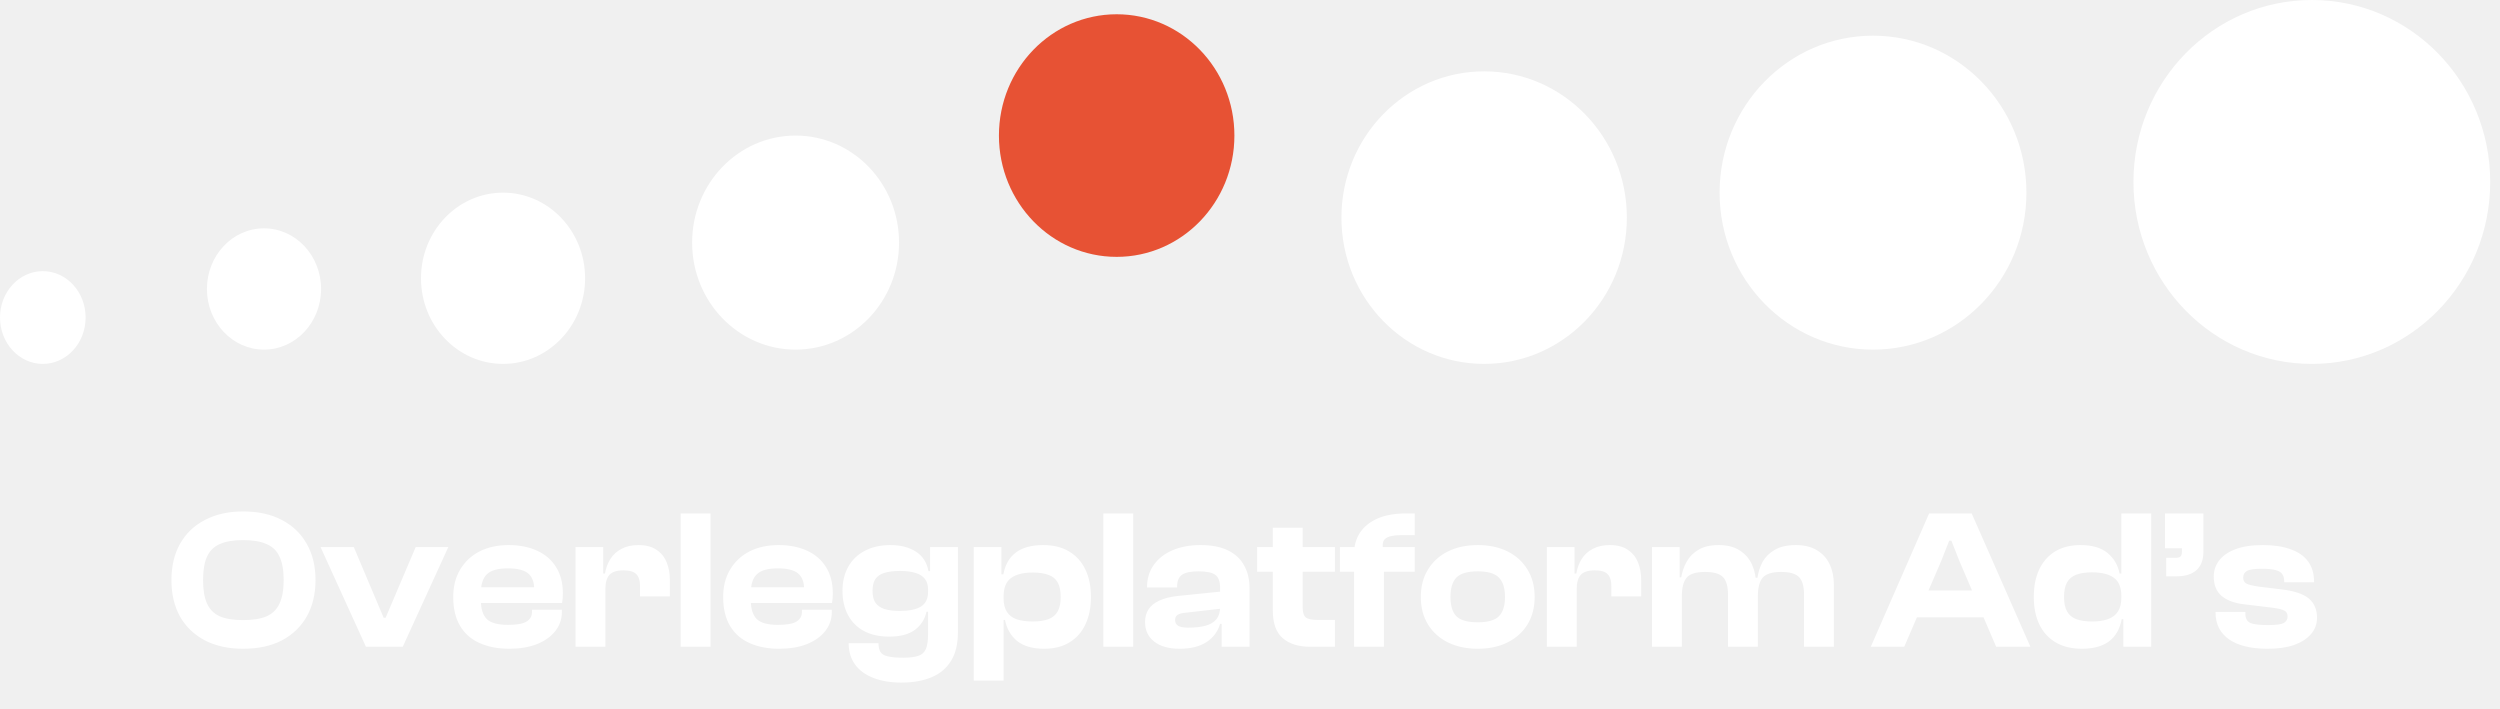
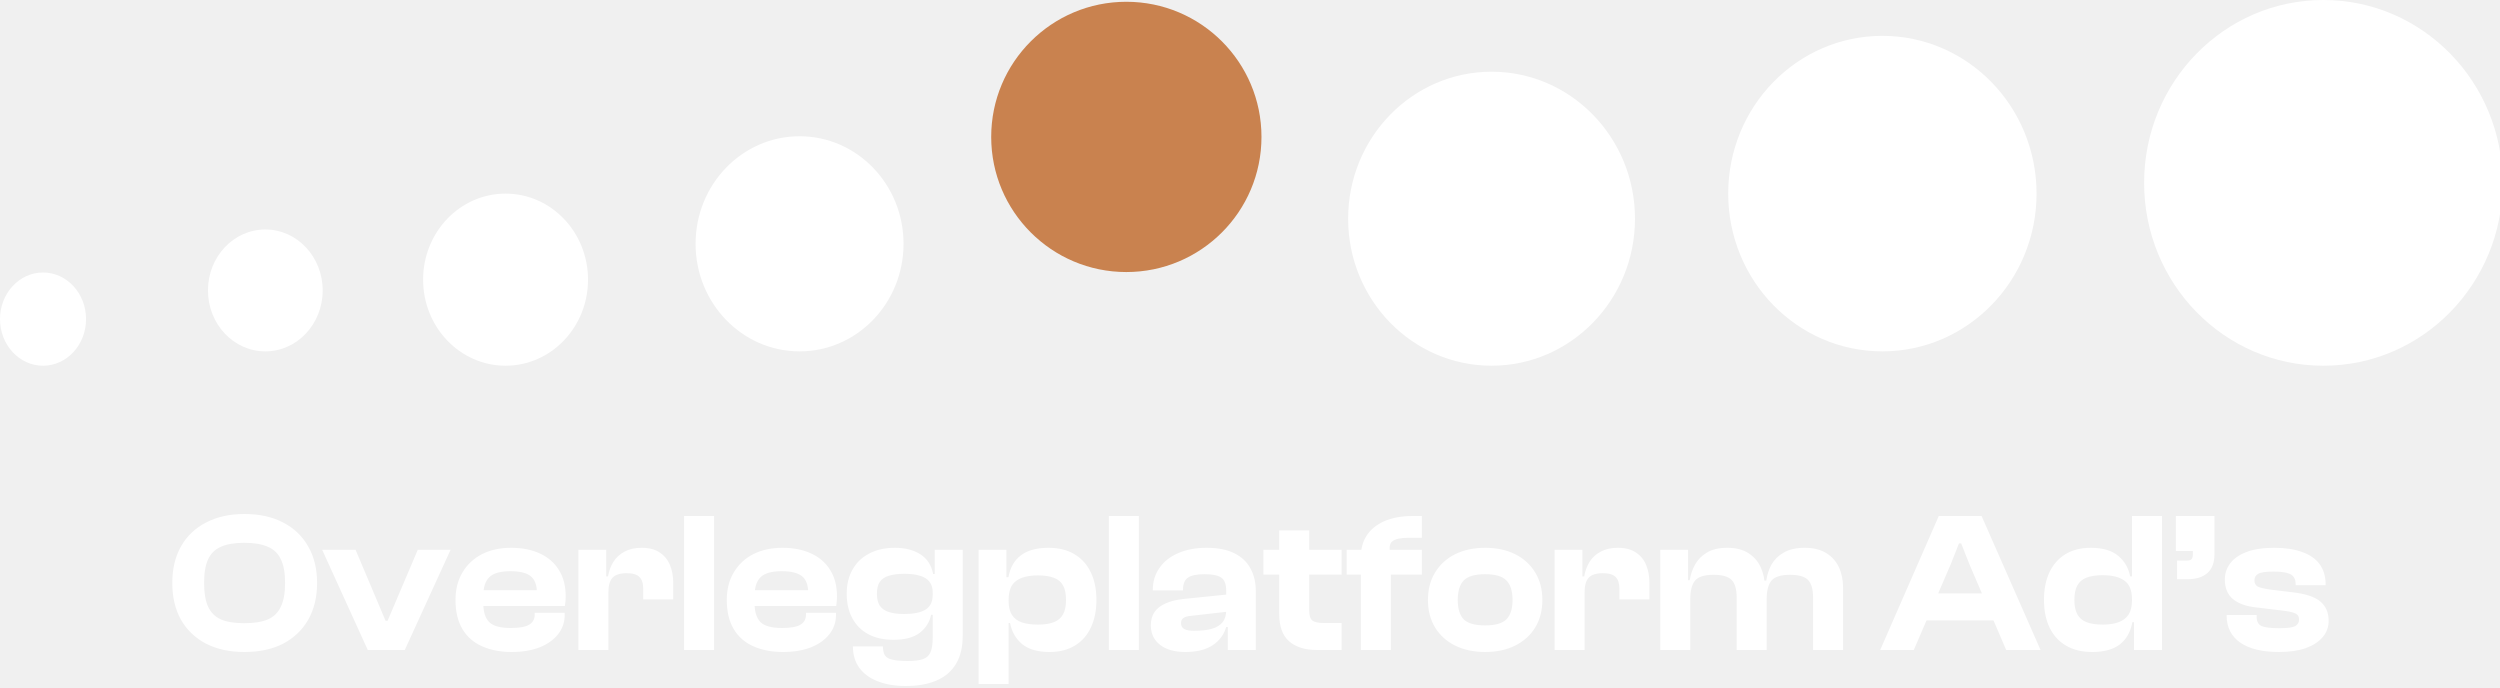
- <svg xmlns="http://www.w3.org/2000/svg" width="201" height="57" viewBox="0 0 201 57" fill="none">
-   <ellipse cx="185.871" cy="14.629" rx="14.342" ry="14.629" fill="white" />
-   <ellipse cx="150.59" cy="15.489" rx="12.334" ry="12.621" fill="white" />
-   <ellipse cx="119.325" cy="17.497" rx="11.474" ry="11.76" fill="white" />
-   <path d="M89.78 1.147C95.008 1.147 99.246 5.514 99.246 10.9C99.246 16.286 95.008 20.652 89.78 20.652C84.553 20.652 80.315 16.286 80.314 10.9C80.314 5.514 84.552 1.147 89.78 1.147Z" fill="#E75234" />
-   <path d="M89.78 1.147C95.008 1.147 99.246 5.514 99.246 10.9C99.246 16.286 95.008 20.652 89.78 20.652C84.553 20.652 80.315 16.286 80.314 10.9C80.314 5.514 84.552 1.147 89.78 1.147Z" />
-   <ellipse cx="63.965" cy="19.505" rx="8.318" ry="8.605" fill="white" />
-   <ellipse cx="40.445" cy="22.373" rx="6.597" ry="6.884" fill="white" />
-   <ellipse cx="21.226" cy="23.234" rx="4.589" ry="4.876" fill="white" />
-   <ellipse cx="3.442" cy="25.529" rx="3.442" ry="3.729" fill="white" />
-   <path d="M19.543 52.16C18.369 52.16 17.346 51.936 16.471 51.488C15.607 51.029 14.94 50.389 14.471 49.568C14.012 48.736 13.783 47.76 13.783 46.64C13.783 45.52 14.012 44.549 14.471 43.728C14.94 42.896 15.607 42.256 16.471 41.808C17.346 41.349 18.369 41.12 19.543 41.12C20.759 41.12 21.799 41.349 22.663 41.808C23.527 42.256 24.194 42.896 24.663 43.728C25.132 44.549 25.367 45.52 25.367 46.64C25.367 47.76 25.132 48.736 24.663 49.568C24.194 50.389 23.527 51.029 22.663 51.488C21.799 51.936 20.759 52.16 19.543 52.16ZM19.543 49.856C20.332 49.856 20.962 49.755 21.431 49.552C21.911 49.339 22.258 48.997 22.471 48.528C22.695 48.059 22.807 47.429 22.807 46.64C22.807 45.84 22.695 45.211 22.471 44.752C22.258 44.282 21.911 43.947 21.431 43.744C20.962 43.531 20.332 43.424 19.543 43.424C18.764 43.424 18.14 43.531 17.671 43.744C17.201 43.947 16.86 44.282 16.647 44.752C16.433 45.211 16.327 45.84 16.327 46.64C16.327 47.429 16.433 48.059 16.647 48.528C16.86 48.997 17.201 49.339 17.671 49.552C18.14 49.755 18.764 49.856 19.543 49.856ZM32.381 52H29.421L25.773 43.984H28.445L30.845 49.664H31.005L33.421 43.984H36.045L32.381 52ZM40.935 52.16C40.05 52.16 39.266 52.011 38.583 51.712C37.9 51.413 37.372 50.955 36.999 50.336C36.626 49.717 36.439 48.938 36.439 48C36.439 47.147 36.626 46.41 36.999 45.792C37.372 45.163 37.89 44.677 38.551 44.336C39.223 43.995 40.002 43.824 40.887 43.824C41.762 43.824 42.524 43.973 43.175 44.272C43.836 44.571 44.348 45.013 44.711 45.6C45.074 46.176 45.255 46.88 45.255 47.712C45.255 47.85 45.25 47.978 45.239 48.096C45.228 48.213 45.212 48.341 45.191 48.48H37.991V47.216H43.495L42.951 48C42.951 47.893 42.951 47.792 42.951 47.696C42.951 47.6 42.951 47.504 42.951 47.408C42.951 46.8 42.786 46.362 42.455 46.096C42.124 45.829 41.586 45.696 40.839 45.696C40.028 45.696 39.463 45.856 39.143 46.176C38.823 46.485 38.663 46.981 38.663 47.664V48.272C38.663 48.955 38.823 49.456 39.143 49.776C39.463 50.085 40.034 50.24 40.855 50.24C41.559 50.24 42.055 50.149 42.343 49.968C42.631 49.786 42.775 49.525 42.775 49.184V49.024H45.175V49.2C45.175 49.776 44.999 50.288 44.647 50.736C44.295 51.184 43.799 51.536 43.159 51.792C42.53 52.037 41.788 52.16 40.935 52.16ZM48.673 52H46.273V43.984H48.497V46.272L48.673 46.352V52ZM48.673 47.36H48.193V46.112H48.641C48.715 45.675 48.859 45.285 49.073 44.944C49.297 44.592 49.596 44.32 49.969 44.128C50.342 43.925 50.795 43.824 51.329 43.824C51.937 43.824 52.422 43.952 52.785 44.208C53.158 44.453 53.43 44.789 53.601 45.216C53.772 45.632 53.857 46.101 53.857 46.624V47.952H51.457V47.12C51.457 46.672 51.355 46.352 51.153 46.16C50.961 45.957 50.62 45.856 50.129 45.856C49.596 45.856 49.217 45.978 48.993 46.224C48.779 46.469 48.673 46.848 48.673 47.36ZM57.126 52H54.726V41.28H57.126V52ZM62.638 52.16C61.753 52.16 60.969 52.011 60.286 51.712C59.603 51.413 59.075 50.955 58.702 50.336C58.329 49.717 58.142 48.938 58.142 48C58.142 47.147 58.329 46.41 58.702 45.792C59.075 45.163 59.593 44.677 60.254 44.336C60.926 43.995 61.705 43.824 62.59 43.824C63.465 43.824 64.228 43.973 64.878 44.272C65.54 44.571 66.052 45.013 66.414 45.6C66.777 46.176 66.958 46.88 66.958 47.712C66.958 47.85 66.953 47.978 66.942 48.096C66.931 48.213 66.915 48.341 66.894 48.48H59.694V47.216H65.198L64.654 48C64.654 47.893 64.654 47.792 64.654 47.696C64.654 47.6 64.654 47.504 64.654 47.408C64.654 46.8 64.489 46.362 64.158 46.096C63.828 45.829 63.289 45.696 62.542 45.696C61.731 45.696 61.166 45.856 60.846 46.176C60.526 46.485 60.366 46.981 60.366 47.664V48.272C60.366 48.955 60.526 49.456 60.846 49.776C61.166 50.085 61.737 50.24 62.558 50.24C63.262 50.24 63.758 50.149 64.046 49.968C64.334 49.786 64.478 49.525 64.478 49.184V49.024H66.878V49.2C66.878 49.776 66.702 50.288 66.35 50.736C65.998 51.184 65.502 51.536 64.862 51.792C64.233 52.037 63.492 52.16 62.638 52.16ZM72.456 54.88C71.592 54.88 70.84 54.752 70.2 54.496C69.571 54.251 69.085 53.893 68.744 53.424C68.403 52.955 68.232 52.384 68.232 51.712H70.632C70.632 52 70.68 52.229 70.776 52.4C70.883 52.581 71.08 52.704 71.368 52.768C71.656 52.843 72.072 52.88 72.616 52.88C73.128 52.88 73.528 52.832 73.816 52.736C74.115 52.64 74.323 52.453 74.44 52.176C74.557 51.909 74.616 51.514 74.616 50.992V46.192L74.776 46.144V43.984H77.016V50.832C77.016 51.77 76.835 52.533 76.472 53.12C76.109 53.717 75.587 54.16 74.904 54.448C74.232 54.736 73.416 54.88 72.456 54.88ZM71.496 51.184C70.696 51.184 70.019 51.035 69.464 50.736C68.909 50.437 68.483 50.011 68.184 49.456C67.885 48.901 67.736 48.251 67.736 47.504C67.736 46.757 67.891 46.112 68.2 45.568C68.509 45.013 68.952 44.587 69.528 44.288C70.104 43.978 70.792 43.824 71.592 43.824C72.413 43.824 73.096 44 73.64 44.352C74.184 44.704 74.52 45.227 74.648 45.92H75.096L74.92 47.408H74.616C74.616 47.045 74.531 46.757 74.36 46.544C74.189 46.32 73.939 46.16 73.608 46.064C73.277 45.957 72.861 45.904 72.36 45.904C71.848 45.904 71.427 45.957 71.096 46.064C70.776 46.16 70.536 46.325 70.376 46.56C70.227 46.784 70.152 47.099 70.152 47.504C70.152 47.898 70.227 48.213 70.376 48.448C70.536 48.682 70.776 48.853 71.096 48.96C71.416 49.066 71.827 49.12 72.328 49.12C73.096 49.12 73.667 49.002 74.04 48.768C74.424 48.533 74.616 48.139 74.616 47.584H74.92V49.184H74.488C74.36 49.781 74.051 50.267 73.56 50.64C73.069 51.002 72.381 51.184 71.496 51.184ZM83.952 52.16C83.024 52.16 82.299 51.952 81.776 51.536C81.264 51.109 80.939 50.544 80.8 49.84H80.384V48.112H80.688C80.688 48.56 80.779 48.922 80.96 49.2C81.142 49.477 81.403 49.675 81.744 49.792C82.096 49.909 82.523 49.968 83.024 49.968C83.547 49.968 83.974 49.904 84.304 49.776C84.635 49.648 84.88 49.44 85.04 49.152C85.2 48.864 85.28 48.48 85.28 48C85.28 47.498 85.2 47.109 85.04 46.832C84.88 46.544 84.635 46.341 84.304 46.224C83.974 46.096 83.552 46.032 83.04 46.032C82.262 46.032 81.675 46.181 81.28 46.48C80.886 46.768 80.688 47.269 80.688 47.984H80.384L80.208 46.176H80.672C80.811 45.408 81.142 44.827 81.664 44.432C82.198 44.026 82.934 43.824 83.872 43.824C84.694 43.824 85.387 43.995 85.952 44.336C86.528 44.677 86.966 45.163 87.264 45.792C87.563 46.41 87.712 47.147 87.712 48C87.712 48.843 87.563 49.578 87.264 50.208C86.976 50.827 86.55 51.306 85.984 51.648C85.43 51.989 84.752 52.16 83.952 52.16ZM80.688 54.72H78.288V43.984H80.512V46.368L80.688 46.576V54.72ZM91.11 52H88.71V41.28H91.11V52ZM100.463 52H98.223V50.096L98.095 50.064V47.264C98.095 46.741 97.961 46.389 97.695 46.208C97.439 46.026 96.991 45.936 96.351 45.936C95.743 45.936 95.305 46.026 95.039 46.208C94.772 46.389 94.639 46.709 94.639 47.168V47.232H92.223V47.184C92.223 46.523 92.399 45.941 92.751 45.44C93.103 44.928 93.599 44.533 94.239 44.256C94.889 43.968 95.652 43.824 96.527 43.824C97.423 43.824 98.159 43.968 98.735 44.256C99.321 44.544 99.753 44.949 100.031 45.472C100.319 45.984 100.463 46.592 100.463 47.296V52ZM94.831 52.16C93.967 52.16 93.289 51.968 92.799 51.584C92.308 51.2 92.063 50.677 92.063 50.016C92.063 49.611 92.159 49.264 92.351 48.976C92.543 48.688 92.831 48.459 93.215 48.288C93.599 48.106 94.079 47.984 94.655 47.92L98.255 47.552V48.928L95.311 49.264C95.023 49.285 94.809 49.344 94.671 49.44C94.543 49.525 94.479 49.664 94.479 49.856C94.479 50.069 94.564 50.224 94.735 50.32C94.905 50.416 95.167 50.464 95.519 50.464C96.095 50.464 96.569 50.41 96.943 50.304C97.316 50.197 97.599 50.026 97.791 49.792C97.993 49.547 98.095 49.221 98.095 48.816L98.319 48.8V50.16H98.095C97.913 50.779 97.545 51.269 96.991 51.632C96.447 51.984 95.727 52.16 94.831 52.16ZM107.327 52H105.343C104.404 52 103.668 51.77 103.135 51.312C102.602 50.853 102.335 50.117 102.335 49.104V42.432H104.735V48.832C104.735 49.237 104.82 49.509 104.991 49.648C105.172 49.776 105.471 49.84 105.887 49.84H107.327V52ZM107.327 45.968H101.071V43.984H107.327V45.968ZM111.266 52H108.866V44.528C108.866 43.888 109.021 43.328 109.33 42.848C109.65 42.357 110.119 41.973 110.738 41.696C111.367 41.419 112.135 41.28 113.042 41.28H113.746V43.024H112.658C112.039 43.024 111.613 43.12 111.378 43.312C111.143 43.493 111.106 43.883 111.266 44.48V44.88V52ZM113.746 45.968H107.73V43.984H113.746V45.968ZM118.81 52.16C117.904 52.16 117.104 51.989 116.41 51.648C115.728 51.306 115.194 50.827 114.81 50.208C114.426 49.578 114.234 48.843 114.234 48C114.234 47.147 114.426 46.41 114.81 45.792C115.194 45.163 115.728 44.677 116.41 44.336C117.104 43.995 117.904 43.824 118.81 43.824C119.728 43.824 120.528 43.995 121.21 44.336C121.893 44.677 122.426 45.163 122.81 45.792C123.194 46.41 123.386 47.147 123.386 48C123.386 48.843 123.194 49.578 122.81 50.208C122.426 50.827 121.893 51.306 121.21 51.648C120.528 51.989 119.728 52.16 118.81 52.16ZM118.81 50.032C119.621 50.032 120.186 49.872 120.506 49.552C120.837 49.221 121.002 48.704 121.002 48C121.002 47.285 120.837 46.763 120.506 46.432C120.186 46.101 119.621 45.936 118.81 45.936C118 45.936 117.429 46.101 117.098 46.432C116.778 46.763 116.618 47.285 116.618 48C116.618 48.704 116.778 49.221 117.098 49.552C117.429 49.872 118 50.032 118.81 50.032ZM126.767 52H124.367V43.984H126.591V46.272L126.767 46.352V52ZM126.767 47.36H126.287V46.112H126.735C126.809 45.675 126.953 45.285 127.167 44.944C127.391 44.592 127.689 44.32 128.063 44.128C128.436 43.925 128.889 43.824 129.423 43.824C130.031 43.824 130.516 43.952 130.879 44.208C131.252 44.453 131.524 44.789 131.695 45.216C131.865 45.632 131.951 46.101 131.951 46.624V47.952H129.551V47.12C129.551 46.672 129.449 46.352 129.247 46.16C129.055 45.957 128.713 45.856 128.223 45.856C127.689 45.856 127.311 45.978 127.087 46.224C126.873 46.469 126.767 46.848 126.767 47.36ZM147.444 52H145.044V47.808C145.044 47.147 144.91 46.677 144.644 46.4C144.377 46.123 143.897 45.984 143.204 45.984C142.478 45.984 141.982 46.139 141.716 46.448C141.46 46.757 141.332 47.258 141.332 47.952H141.028L140.836 46.448H141.3C141.364 45.989 141.502 45.562 141.716 45.168C141.94 44.773 142.265 44.453 142.692 44.208C143.129 43.952 143.689 43.824 144.372 43.824C145.065 43.824 145.636 43.962 146.084 44.24C146.542 44.517 146.884 44.896 147.108 45.376C147.332 45.856 147.444 46.4 147.444 47.008V52ZM135.22 52H132.82V43.984H135.044V46.48L135.22 46.56V52ZM141.332 52H138.932V47.808C138.932 47.147 138.798 46.677 138.532 46.4C138.265 46.123 137.785 45.984 137.092 45.984C136.356 45.984 135.86 46.139 135.604 46.448C135.348 46.757 135.22 47.258 135.22 47.952H134.916L134.74 46.416H135.172C135.246 45.968 135.39 45.552 135.604 45.168C135.817 44.773 136.132 44.453 136.548 44.208C136.964 43.952 137.508 43.824 138.18 43.824C138.873 43.824 139.438 43.968 139.876 44.256C140.324 44.544 140.654 44.928 140.868 45.408C141.081 45.888 141.188 46.421 141.188 47.008H141.332V52ZM153.1 52H150.412L155.1 41.28H158.524L163.244 52H160.492L157.548 45.136L156.892 43.472H156.716L156.06 45.136L153.1 52ZM160.524 49.632H152.972V47.472H160.524V49.632ZM167.388 52.16C166.556 52.16 165.852 51.989 165.276 51.648C164.7 51.306 164.263 50.827 163.964 50.208C163.665 49.578 163.516 48.843 163.516 48C163.516 47.147 163.66 46.41 163.948 45.792C164.247 45.163 164.673 44.677 165.228 44.336C165.793 43.995 166.471 43.824 167.26 43.824C168.209 43.824 168.94 44.037 169.452 44.464C169.964 44.891 170.284 45.44 170.412 46.112H170.86V47.92H170.556C170.556 47.227 170.353 46.736 169.948 46.448C169.553 46.16 168.972 46.016 168.204 46.016C167.692 46.016 167.265 46.08 166.924 46.208C166.593 46.336 166.348 46.544 166.188 46.832C166.028 47.109 165.948 47.498 165.948 48C165.948 48.48 166.028 48.864 166.188 49.152C166.348 49.44 166.593 49.648 166.924 49.776C167.265 49.904 167.692 49.968 168.204 49.968C168.716 49.968 169.143 49.904 169.484 49.776C169.836 49.648 170.103 49.445 170.284 49.168C170.465 48.88 170.556 48.507 170.556 48.048H170.86L171.02 49.776H170.588C170.439 50.565 170.097 51.163 169.564 51.568C169.031 51.962 168.305 52.16 167.388 52.16ZM172.956 52H170.716V49.632L170.556 49.424V41.28H172.956V52ZM177.154 44.08H174.066V41.28H177.154V44.08ZM175.01 46.336H174.162V44.848H174.946C175.106 44.848 175.223 44.816 175.298 44.752C175.383 44.688 175.426 44.554 175.426 44.352V43.712H177.154V44.336C177.154 45.008 176.967 45.509 176.594 45.84C176.221 46.17 175.693 46.336 175.01 46.336ZM182.321 52.16C180.977 52.16 179.942 51.909 179.217 51.408C178.491 50.896 178.129 50.176 178.129 49.248V49.2H180.529V49.344C180.529 49.706 180.657 49.952 180.913 50.08C181.179 50.197 181.654 50.256 182.337 50.256C182.977 50.256 183.398 50.203 183.601 50.096C183.814 49.978 183.921 49.803 183.921 49.568C183.921 49.344 183.841 49.189 183.681 49.104C183.521 49.008 183.206 48.928 182.737 48.864L180.481 48.592C179.681 48.507 179.062 48.282 178.625 47.92C178.198 47.557 177.985 47.035 177.985 46.352C177.985 45.883 178.123 45.461 178.401 45.088C178.678 44.704 179.105 44.4 179.681 44.176C180.267 43.941 181.019 43.824 181.937 43.824C182.811 43.824 183.553 43.936 184.161 44.16C184.779 44.373 185.249 44.699 185.569 45.136C185.889 45.573 186.049 46.117 186.049 46.768V46.816H183.649V46.72C183.649 46.496 183.601 46.315 183.505 46.176C183.419 46.026 183.243 45.914 182.977 45.84C182.721 45.765 182.347 45.728 181.857 45.728C181.259 45.728 180.859 45.786 180.657 45.904C180.454 46.011 180.353 46.192 180.353 46.448C180.353 46.651 180.433 46.805 180.593 46.912C180.763 47.008 181.11 47.093 181.633 47.168L183.345 47.376C184.411 47.493 185.169 47.739 185.617 48.112C186.065 48.485 186.289 49.002 186.289 49.664C186.289 50.165 186.129 50.602 185.809 50.976C185.489 51.349 185.035 51.642 184.449 51.856C183.862 52.059 183.153 52.16 182.321 52.16Z" fill="white" />
+ <svg xmlns="http://www.w3.org/2000/svg" width="200" height="55">
+   <g>
+     <ellipse fill="white" ry="14.629" rx="14.342" cy="14.629" cx="185.871" />
+     <ellipse fill="white" ry="12.621" rx="12.334" cy="15.489" cx="150.59" />
+     <ellipse fill="white" ry="11.76" rx="11.474" cy="17.497" cx="119.325" />
+     <path fill="#E75234" d="m89.78,1.147c5.228,0 9.466,4.367 9.466,9.753c-0,5.386 -4.238,9.752 -9.466,9.752c-5.228,0 -9.466,-4.366 -9.466,-9.752c0,-5.386 4.238,-9.753 9.466,-9.753z" />
+     <path d="m89.78,1.147c5.228,0 9.466,4.367 9.466,9.753c-0,5.386 -4.238,9.752 -9.466,9.752c-5.228,0 -9.466,-4.366 -9.466,-9.752c0,-5.386 4.238,-9.753 9.466,-9.753z" />
+     <ellipse fill="white" ry="8.605" rx="8.318" cy="19.505" cx="63.965" />
+     <ellipse fill="white" ry="6.884" rx="6.597" cy="22.373" cx="40.445" />
+     <ellipse fill="white" ry="4.876" rx="4.589" cy="23.234" cx="21.226" />
+     <ellipse fill="white" ry="3.729" rx="3.442" cy="25.529" cx="3.442" />
+     <path fill="white" d="m19.543,52.16c-1.173,0 -2.197,-0.224 -3.072,-0.672c-0.864,-0.459 -1.531,-1.099 -2,-1.92c-0.459,-0.832 -0.688,-1.808 -0.688,-2.928c0,-1.12 0.229,-2.091 0.688,-2.912c0.469,-0.832 1.136,-1.472 2,-1.92c0.875,-0.459 1.899,-0.688 3.072,-0.688c1.216,0 2.256,0.229 3.12,0.688c0.864,0.448 1.531,1.088 2,1.92c0.469,0.821 0.704,1.792 0.704,2.912c0,1.12 -0.235,2.096 -0.704,2.928c-0.469,0.821 -1.136,1.461 -2,1.92c-0.864,0.448 -1.904,0.672 -3.12,0.672zm0,-2.304c0.789,0 1.419,-0.101 1.888,-0.304c0.48,-0.213 0.827,-0.555 1.04,-1.024c0.224,-0.469 0.336,-1.099 0.336,-1.888c0,-0.8 -0.112,-1.429 -0.336,-1.888c-0.213,-0.469 -0.56,-0.805 -1.04,-1.008c-0.469,-0.213 -1.099,-0.32 -1.888,-0.32c-0.779,0 -1.403,0.107 -1.872,0.32c-0.469,0.203 -0.811,0.539 -1.024,1.008c-0.213,0.459 -0.32,1.088 -0.32,1.888c0,0.789 0.107,1.419 0.32,1.888c0.213,0.469 0.555,0.811 1.024,1.024c0.469,0.203 1.093,0.304 1.872,0.304zm12.839,2.144l-2.96,0l-3.648,-8.016l2.672,0l2.4,5.68l0.16,0l2.416,-5.68l2.624,0l-3.664,8.016zm8.554,0.16c-0.885,0 -1.669,-0.149 -2.352,-0.448c-0.683,-0.299 -1.211,-0.757 -1.584,-1.376c-0.373,-0.619 -0.56,-1.397 -0.56,-2.336c0,-0.853 0.187,-1.589 0.56,-2.208c0.373,-0.629 0.891,-1.115 1.552,-1.456c0.672,-0.341 1.451,-0.512 2.336,-0.512c0.875,0 1.637,0.149 2.288,0.448c0.661,0.299 1.173,0.741 1.536,1.328c0.363,0.576 0.544,1.28 0.544,2.112c0,0.139 -0.005,0.267 -0.016,0.384c-0.011,0.117 -0.027,0.245 -0.048,0.384l-7.2,0l0,-1.264l5.504,0l-0.544,0.784c0,-0.107 0,-0.208 0,-0.304c0,-0.096 0,-0.192 0,-0.288c0,-0.608 -0.165,-1.045 -0.496,-1.312c-0.331,-0.267 -0.869,-0.4 -1.616,-0.4c-0.811,0 -1.376,0.16 -1.696,0.48c-0.32,0.309 -0.48,0.805 -0.48,1.488l0,0.608c0,0.683 0.16,1.184 0.48,1.504c0.32,0.309 0.891,0.464 1.712,0.464c0.704,0 1.2,-0.091 1.488,-0.272c0.288,-0.181 0.432,-0.443 0.432,-0.784l0,-0.16l2.4,0l0,0.176c0,0.576 -0.176,1.088 -0.528,1.536c-0.352,0.448 -0.848,0.8 -1.488,1.056c-0.629,0.245 -1.371,0.368 -2.224,0.368zm7.738,-0.16l-2.4,0l0,-8.016l2.224,0l0,2.288l0.176,0.08l0,5.648zm0,-4.64l-0.48,0l0,-1.248l0.448,0c0.075,-0.437 0.219,-0.827 0.432,-1.168c0.224,-0.352 0.523,-0.624 0.896,-0.816c0.373,-0.203 0.827,-0.304 1.36,-0.304c0.608,0 1.093,0.128 1.456,0.384c0.373,0.245 0.645,0.581 0.816,1.008c0.171,0.416 0.256,0.885 0.256,1.408l0,1.328l-2.4,0l0,-0.832c0,-0.448 -0.101,-0.768 -0.304,-0.96c-0.192,-0.203 -0.533,-0.304 -1.024,-0.304c-0.533,0 -0.912,0.123 -1.136,0.368c-0.213,0.245 -0.32,0.624 -0.32,1.136zm8.453,4.64l-2.4,0l0,-10.72l2.4,0l0,10.72zm5.512,0.16c-0.885,0 -1.669,-0.149 -2.352,-0.448c-0.683,-0.299 -1.211,-0.757 -1.584,-1.376c-0.373,-0.619 -0.56,-1.397 -0.56,-2.336c0,-0.853 0.187,-1.589 0.56,-2.208c0.373,-0.629 0.891,-1.115 1.552,-1.456c0.672,-0.341 1.451,-0.512 2.336,-0.512c0.875,0 1.637,0.149 2.288,0.448c0.661,0.299 1.173,0.741 1.536,1.328c0.363,0.576 0.544,1.28 0.544,2.112c0,0.139 -0.005,0.267 -0.016,0.384c-0.011,0.117 -0.027,0.245 -0.048,0.384l-7.2,0l0,-1.264l5.504,0l-0.544,0.784c0,-0.107 0,-0.208 0,-0.304c0,-0.096 0,-0.192 0,-0.288c0,-0.608 -0.165,-1.045 -0.496,-1.312c-0.331,-0.267 -0.869,-0.4 -1.616,-0.4c-0.811,0 -1.376,0.16 -1.696,0.48c-0.32,0.309 -0.48,0.805 -0.48,1.488l0,0.608c0,0.683 0.16,1.184 0.48,1.504c0.32,0.309 0.891,0.464 1.712,0.464c0.704,0 1.2,-0.091 1.488,-0.272c0.288,-0.181 0.432,-0.443 0.432,-0.784l0,-0.16l2.4,0l0,0.176c0,0.576 -0.176,1.088 -0.528,1.536c-0.352,0.448 -0.848,0.8 -1.488,1.056c-0.629,0.245 -1.371,0.368 -2.224,0.368zm9.818,2.72c-0.864,0 -1.616,-0.128 -2.256,-0.384c-0.629,-0.245 -1.115,-0.603 -1.456,-1.072c-0.341,-0.469 -0.512,-1.04 -0.512,-1.712l2.4,0c0,0.288 0.048,0.517 0.144,0.688c0.107,0.181 0.304,0.304 0.592,0.368c0.288,0.075 0.704,0.112 1.248,0.112c0.512,0 0.912,-0.048 1.2,-0.144c0.299,-0.096 0.507,-0.283 0.624,-0.56c0.117,-0.267 0.176,-0.661 0.176,-1.184l0,-4.8l0.16,-0.048l0,-2.16l2.24,0l0,6.848c0,0.939 -0.181,1.701 -0.544,2.288c-0.363,0.597 -0.885,1.04 -1.568,1.328c-0.672,0.288 -1.488,0.432 -2.448,0.432zm-0.96,-3.696c-0.8,0 -1.477,-0.149 -2.032,-0.448c-0.555,-0.299 -0.981,-0.725 -1.28,-1.28c-0.299,-0.555 -0.448,-1.205 -0.448,-1.952c0,-0.747 0.155,-1.392 0.464,-1.936c0.309,-0.555 0.752,-0.981 1.328,-1.28c0.576,-0.309 1.264,-0.464 2.064,-0.464c0.821,0 1.504,0.176 2.048,0.528c0.544,0.352 0.88,0.875 1.008,1.568l0.448,0l-0.176,1.488l-0.304,0c0,-0.363 -0.085,-0.651 -0.256,-0.864c-0.171,-0.224 -0.421,-0.384 -0.752,-0.48c-0.331,-0.107 -0.747,-0.16 -1.248,-0.16c-0.512,0 -0.933,0.053 -1.264,0.16c-0.32,0.096 -0.56,0.261 -0.72,0.496c-0.149,0.224 -0.224,0.539 -0.224,0.944c0,0.395 0.075,0.709 0.224,0.944c0.16,0.235 0.4,0.405 0.72,0.512c0.32,0.107 0.731,0.16 1.232,0.16c0.768,0 1.339,-0.117 1.712,-0.352c0.384,-0.235 0.576,-0.629 0.576,-1.184l0.304,0l0,1.6l-0.432,0c-0.128,0.597 -0.437,1.083 -0.928,1.456c-0.491,0.363 -1.179,0.544 -2.064,0.544zm12.457,0.976c-0.928,0 -1.653,-0.208 -2.176,-0.624c-0.512,-0.427 -0.837,-0.992 -0.976,-1.696l-0.416,0l0,-1.728l0.304,0c0,0.448 0.091,0.811 0.272,1.088c0.181,0.277 0.443,0.475 0.784,0.592c0.352,0.117 0.779,0.176 1.28,0.176c0.523,0 0.949,-0.064 1.28,-0.192c0.331,-0.128 0.576,-0.336 0.736,-0.624c0.16,-0.288 0.24,-0.672 0.24,-1.152c0,-0.501 -0.08,-0.891 -0.24,-1.168c-0.16,-0.288 -0.405,-0.491 -0.736,-0.608c-0.331,-0.128 -0.752,-0.192 -1.264,-0.192c-0.779,0 -1.365,0.149 -1.76,0.448c-0.395,0.288 -0.592,0.789 -0.592,1.504l-0.304,0l-0.176,-1.808l0.464,0c0.139,-0.768 0.469,-1.349 0.992,-1.744c0.533,-0.405 1.269,-0.608 2.208,-0.608c0.821,0 1.515,0.171 2.08,0.512c0.576,0.341 1.013,0.827 1.312,1.456c0.299,0.619 0.448,1.355 0.448,2.208c0,0.843 -0.149,1.579 -0.448,2.208c-0.288,0.619 -0.715,1.099 -1.28,1.44c-0.555,0.341 -1.232,0.512 -2.032,0.512zm-3.264,2.56l-2.4,0l0,-10.736l2.224,0l0,2.384l0.176,0.208l0,8.144zm10.422,-2.72l-2.4,0l0,-10.72l2.4,0l0,10.72zm9.353,0l-2.24,0l0,-1.904l-0.128,-0.032l0,-2.8c0,-0.523 -0.133,-0.875 -0.4,-1.056c-0.256,-0.181 -0.704,-0.272 -1.344,-0.272c-0.608,0 -1.045,0.091 -1.312,0.272c-0.267,0.181 -0.4,0.501 -0.4,0.96l0,0.064l-2.416,0l0,-0.048c0,-0.661 0.176,-1.243 0.528,-1.744c0.352,-0.512 0.848,-0.907 1.488,-1.184c0.651,-0.288 1.413,-0.432 2.288,-0.432c0.896,0 1.632,0.144 2.208,0.432c0.587,0.288 1.019,0.693 1.296,1.216c0.288,0.512 0.432,1.12 0.432,1.824l0,4.704zm-5.632,0.16c-0.864,0 -1.541,-0.192 -2.032,-0.576c-0.491,-0.384 -0.736,-0.907 -0.736,-1.568c0,-0.405 0.096,-0.752 0.288,-1.04c0.192,-0.288 0.48,-0.517 0.864,-0.688c0.384,-0.181 0.864,-0.304 1.44,-0.368l3.6,-0.368l0,1.376l-2.944,0.336c-0.288,0.021 -0.501,0.08 -0.64,0.176c-0.128,0.085 -0.192,0.224 -0.192,0.416c0,0.213 0.085,0.368 0.256,0.464c0.171,0.096 0.432,0.144 0.784,0.144c0.576,0 1.051,-0.053 1.424,-0.16c0.373,-0.107 0.656,-0.277 0.848,-0.512c0.203,-0.245 0.304,-0.571 0.304,-0.976l0.224,-0.016l0,1.36l-0.224,0c-0.181,0.619 -0.549,1.109 -1.104,1.472c-0.544,0.352 -1.264,0.528 -2.16,0.528zm12.496,-0.16l-1.984,0c-0.939,0 -1.675,-0.229 -2.208,-0.688c-0.533,-0.459 -0.8,-1.195 -0.8,-2.208l0,-6.672l2.4,0l0,6.4c0,0.405 0.085,0.677 0.256,0.816c0.181,0.128 0.48,0.192 0.896,0.192l1.44,0l0,2.16zm0,-6.032l-6.256,0l0,-1.984l6.256,0l0,1.984zm3.939,6.032l-2.4,0l0,-7.472c0,-0.64 0.155,-1.2 0.464,-1.68c0.32,-0.491 0.789,-0.875 1.408,-1.152c0.629,-0.277 1.397,-0.416 2.304,-0.416l0.704,0l0,1.744l-1.088,0c-0.619,0 -1.045,0.096 -1.28,0.288c-0.235,0.181 -0.272,0.571 -0.112,1.168l0,0.4l0,7.12zm2.48,-6.032l-6.016,0l0,-1.984l6.016,0l0,1.984zm5.064,6.192c-0.906,0 -1.706,-0.171 -2.4,-0.512c-0.682,-0.341 -1.216,-0.821 -1.6,-1.44c-0.384,-0.629 -0.576,-1.365 -0.576,-2.208c0,-0.853 0.192,-1.589 0.576,-2.208c0.384,-0.629 0.918,-1.115 1.6,-1.456c0.694,-0.341 1.494,-0.512 2.4,-0.512c0.918,0 1.718,0.171 2.4,0.512c0.683,0.341 1.216,0.827 1.6,1.456c0.384,0.619 0.576,1.355 0.576,2.208c0,0.843 -0.192,1.579 -0.576,2.208c-0.384,0.619 -0.917,1.099 -1.6,1.44c-0.682,0.341 -1.482,0.512 -2.4,0.512zm0,-2.128c0.811,0 1.376,-0.16 1.696,-0.48c0.331,-0.331 0.496,-0.848 0.496,-1.552c0,-0.715 -0.165,-1.237 -0.496,-1.568c-0.32,-0.331 -0.885,-0.496 -1.696,-0.496c-0.81,0 -1.381,0.165 -1.712,0.496c-0.32,0.331 -0.48,0.853 -0.48,1.568c0,0.704 0.16,1.221 0.48,1.552c0.331,0.32 0.902,0.48 1.712,0.48zm7.957,1.968l-2.4,0l0,-8.016l2.224,0l0,2.288l0.176,0.08l0,5.648zm0,-4.64l-0.48,0l0,-1.248l0.448,0c0.074,-0.437 0.218,-0.827 0.432,-1.168c0.224,-0.352 0.522,-0.624 0.896,-0.816c0.373,-0.203 0.826,-0.304 1.36,-0.304c0.608,0 1.093,0.128 1.456,0.384c0.373,0.245 0.645,0.581 0.816,1.008c0.17,0.416 0.256,0.885 0.256,1.408l0,1.328l-2.4,0l0,-0.832c0,-0.448 -0.102,-0.768 -0.304,-0.96c-0.192,-0.203 -0.534,-0.304 -1.024,-0.304c-0.534,0 -0.912,0.123 -1.136,0.368c-0.214,0.245 -0.32,0.624 -0.32,1.136zm20.677,4.64l-2.4,0l0,-4.192c0,-0.661 -0.134,-1.131 -0.4,-1.408c-0.267,-0.277 -0.747,-0.416 -1.44,-0.416c-0.726,0 -1.222,0.155 -1.488,0.464c-0.256,0.309 -0.384,0.811 -0.384,1.504l-0.304,0l-0.192,-1.504l0.464,0c0.064,-0.459 0.202,-0.885 0.416,-1.28c0.224,-0.395 0.549,-0.715 0.976,-0.96c0.437,-0.256 0.997,-0.384 1.68,-0.384c0.693,0 1.264,0.139 1.712,0.416c0.458,0.277 0.8,0.656 1.024,1.136c0.224,0.48 0.336,1.024 0.336,1.632l0,4.992zm-12.224,0l-2.4,0l0,-8.016l2.224,0l0,2.496l0.176,0.08l0,5.44zm6.112,0l-2.4,0l0,-4.192c0,-0.661 -0.134,-1.131 -0.4,-1.408c-0.267,-0.277 -0.747,-0.416 -1.44,-0.416c-0.736,0 -1.232,0.155 -1.488,0.464c-0.256,0.309 -0.384,0.811 -0.384,1.504l-0.304,0l-0.176,-1.536l0.432,0c0.074,-0.448 0.218,-0.864 0.432,-1.248c0.213,-0.395 0.528,-0.715 0.944,-0.96c0.416,-0.256 0.96,-0.384 1.632,-0.384c0.693,0 1.258,0.144 1.696,0.432c0.448,0.288 0.778,0.672 0.992,1.152c0.213,0.48 0.32,1.013 0.32,1.6l0.144,0l0,4.992zm11.768,0l-2.688,0l4.688,-10.72l3.424,0l4.72,10.72l-2.752,0l-2.944,-6.864l-0.656,-1.664l-0.176,0l-0.656,1.664l-2.96,6.864zm7.424,-2.368l-7.552,0l0,-2.16l7.552,0l0,2.16zm6.864,2.528c-0.832,0 -1.536,-0.171 -2.112,-0.512c-0.576,-0.341 -1.013,-0.821 -1.312,-1.44c-0.299,-0.629 -0.448,-1.365 -0.448,-2.208c0,-0.853 0.144,-1.589 0.432,-2.208c0.299,-0.629 0.725,-1.115 1.28,-1.456c0.565,-0.341 1.243,-0.512 2.032,-0.512c0.949,0 1.68,0.213 2.192,0.64c0.512,0.427 0.832,0.976 0.96,1.648l0.448,0l0,1.808l-0.304,0c0,-0.693 -0.203,-1.184 -0.608,-1.472c-0.395,-0.288 -0.976,-0.432 -1.744,-0.432c-0.512,0 -0.939,0.064 -1.28,0.192c-0.331,0.128 -0.576,0.336 -0.736,0.624c-0.16,0.277 -0.24,0.667 -0.24,1.168c0,0.48 0.08,0.864 0.24,1.152c0.16,0.288 0.405,0.496 0.736,0.624c0.341,0.128 0.768,0.192 1.28,0.192c0.512,0 0.939,-0.064 1.28,-0.192c0.352,-0.128 0.619,-0.331 0.8,-0.608c0.181,-0.288 0.272,-0.661 0.272,-1.12l0.304,0l0.16,1.728l-0.432,0c-0.149,0.789 -0.491,1.387 -1.024,1.792c-0.533,0.395 -1.259,0.592 -2.176,0.592zm5.568,-0.16l-2.24,0l0,-2.368l-0.16,-0.208l0,-8.144l2.4,0l0,10.72zm4.198,-7.92l-3.088,0l0,-2.8l3.088,0l0,2.8zm-2.144,2.256l-0.848,0l0,-1.488l0.784,0c0.16,0 0.277,-0.032 0.352,-0.096c0.085,-0.064 0.128,-0.197 0.128,-0.4l0,-0.64l1.728,0l0,0.624c0,0.672 -0.187,1.173 -0.56,1.504c-0.373,0.331 -0.901,0.496 -1.584,0.496zm7.311,5.824c-1.344,0 -2.379,-0.251 -3.104,-0.752c-0.726,-0.512 -1.088,-1.232 -1.088,-2.16l0,-0.048l2.4,0l0,0.144c0,0.363 0.128,0.608 0.384,0.736c0.266,0.117 0.741,0.176 1.424,0.176c0.64,0 1.061,-0.053 1.264,-0.16c0.213,-0.117 0.32,-0.293 0.32,-0.528c0,-0.224 -0.08,-0.379 -0.24,-0.464c-0.16,-0.096 -0.475,-0.176 -0.944,-0.24l-2.256,-0.272c-0.8,-0.085 -1.419,-0.309 -1.856,-0.672c-0.427,-0.363 -0.64,-0.885 -0.64,-1.568c0,-0.469 0.138,-0.891 0.416,-1.264c0.277,-0.384 0.704,-0.688 1.28,-0.912c0.586,-0.235 1.338,-0.352 2.256,-0.352c0.874,0 1.616,0.112 2.224,0.336c0.618,0.213 1.088,0.539 1.408,0.976c0.32,0.437 0.48,0.981 0.48,1.632l0,0.048l-2.4,0l0,-0.096c0,-0.224 -0.048,-0.405 -0.144,-0.544c-0.086,-0.149 -0.262,-0.261 -0.528,-0.336c-0.256,-0.075 -0.63,-0.112 -1.12,-0.112c-0.598,0 -0.998,0.059 -1.2,0.176c-0.203,0.107 -0.304,0.288 -0.304,0.544c0,0.203 0.08,0.357 0.24,0.464c0.17,0.096 0.517,0.181 1.04,0.256l1.712,0.208c1.066,0.117 1.824,0.363 2.272,0.736c0.448,0.373 0.672,0.891 0.672,1.552c0,0.501 -0.16,0.939 -0.48,1.312c-0.32,0.373 -0.774,0.667 -1.36,0.88c-0.587,0.203 -1.296,0.304 -2.128,0.304z" />
+     <ellipse stroke="#000" stroke-width="0" ry="10.811" rx="10.811" id="svg_1" cy="10.953" cx="90.107" fill="#c9824f" />
+   </g>
</svg>
